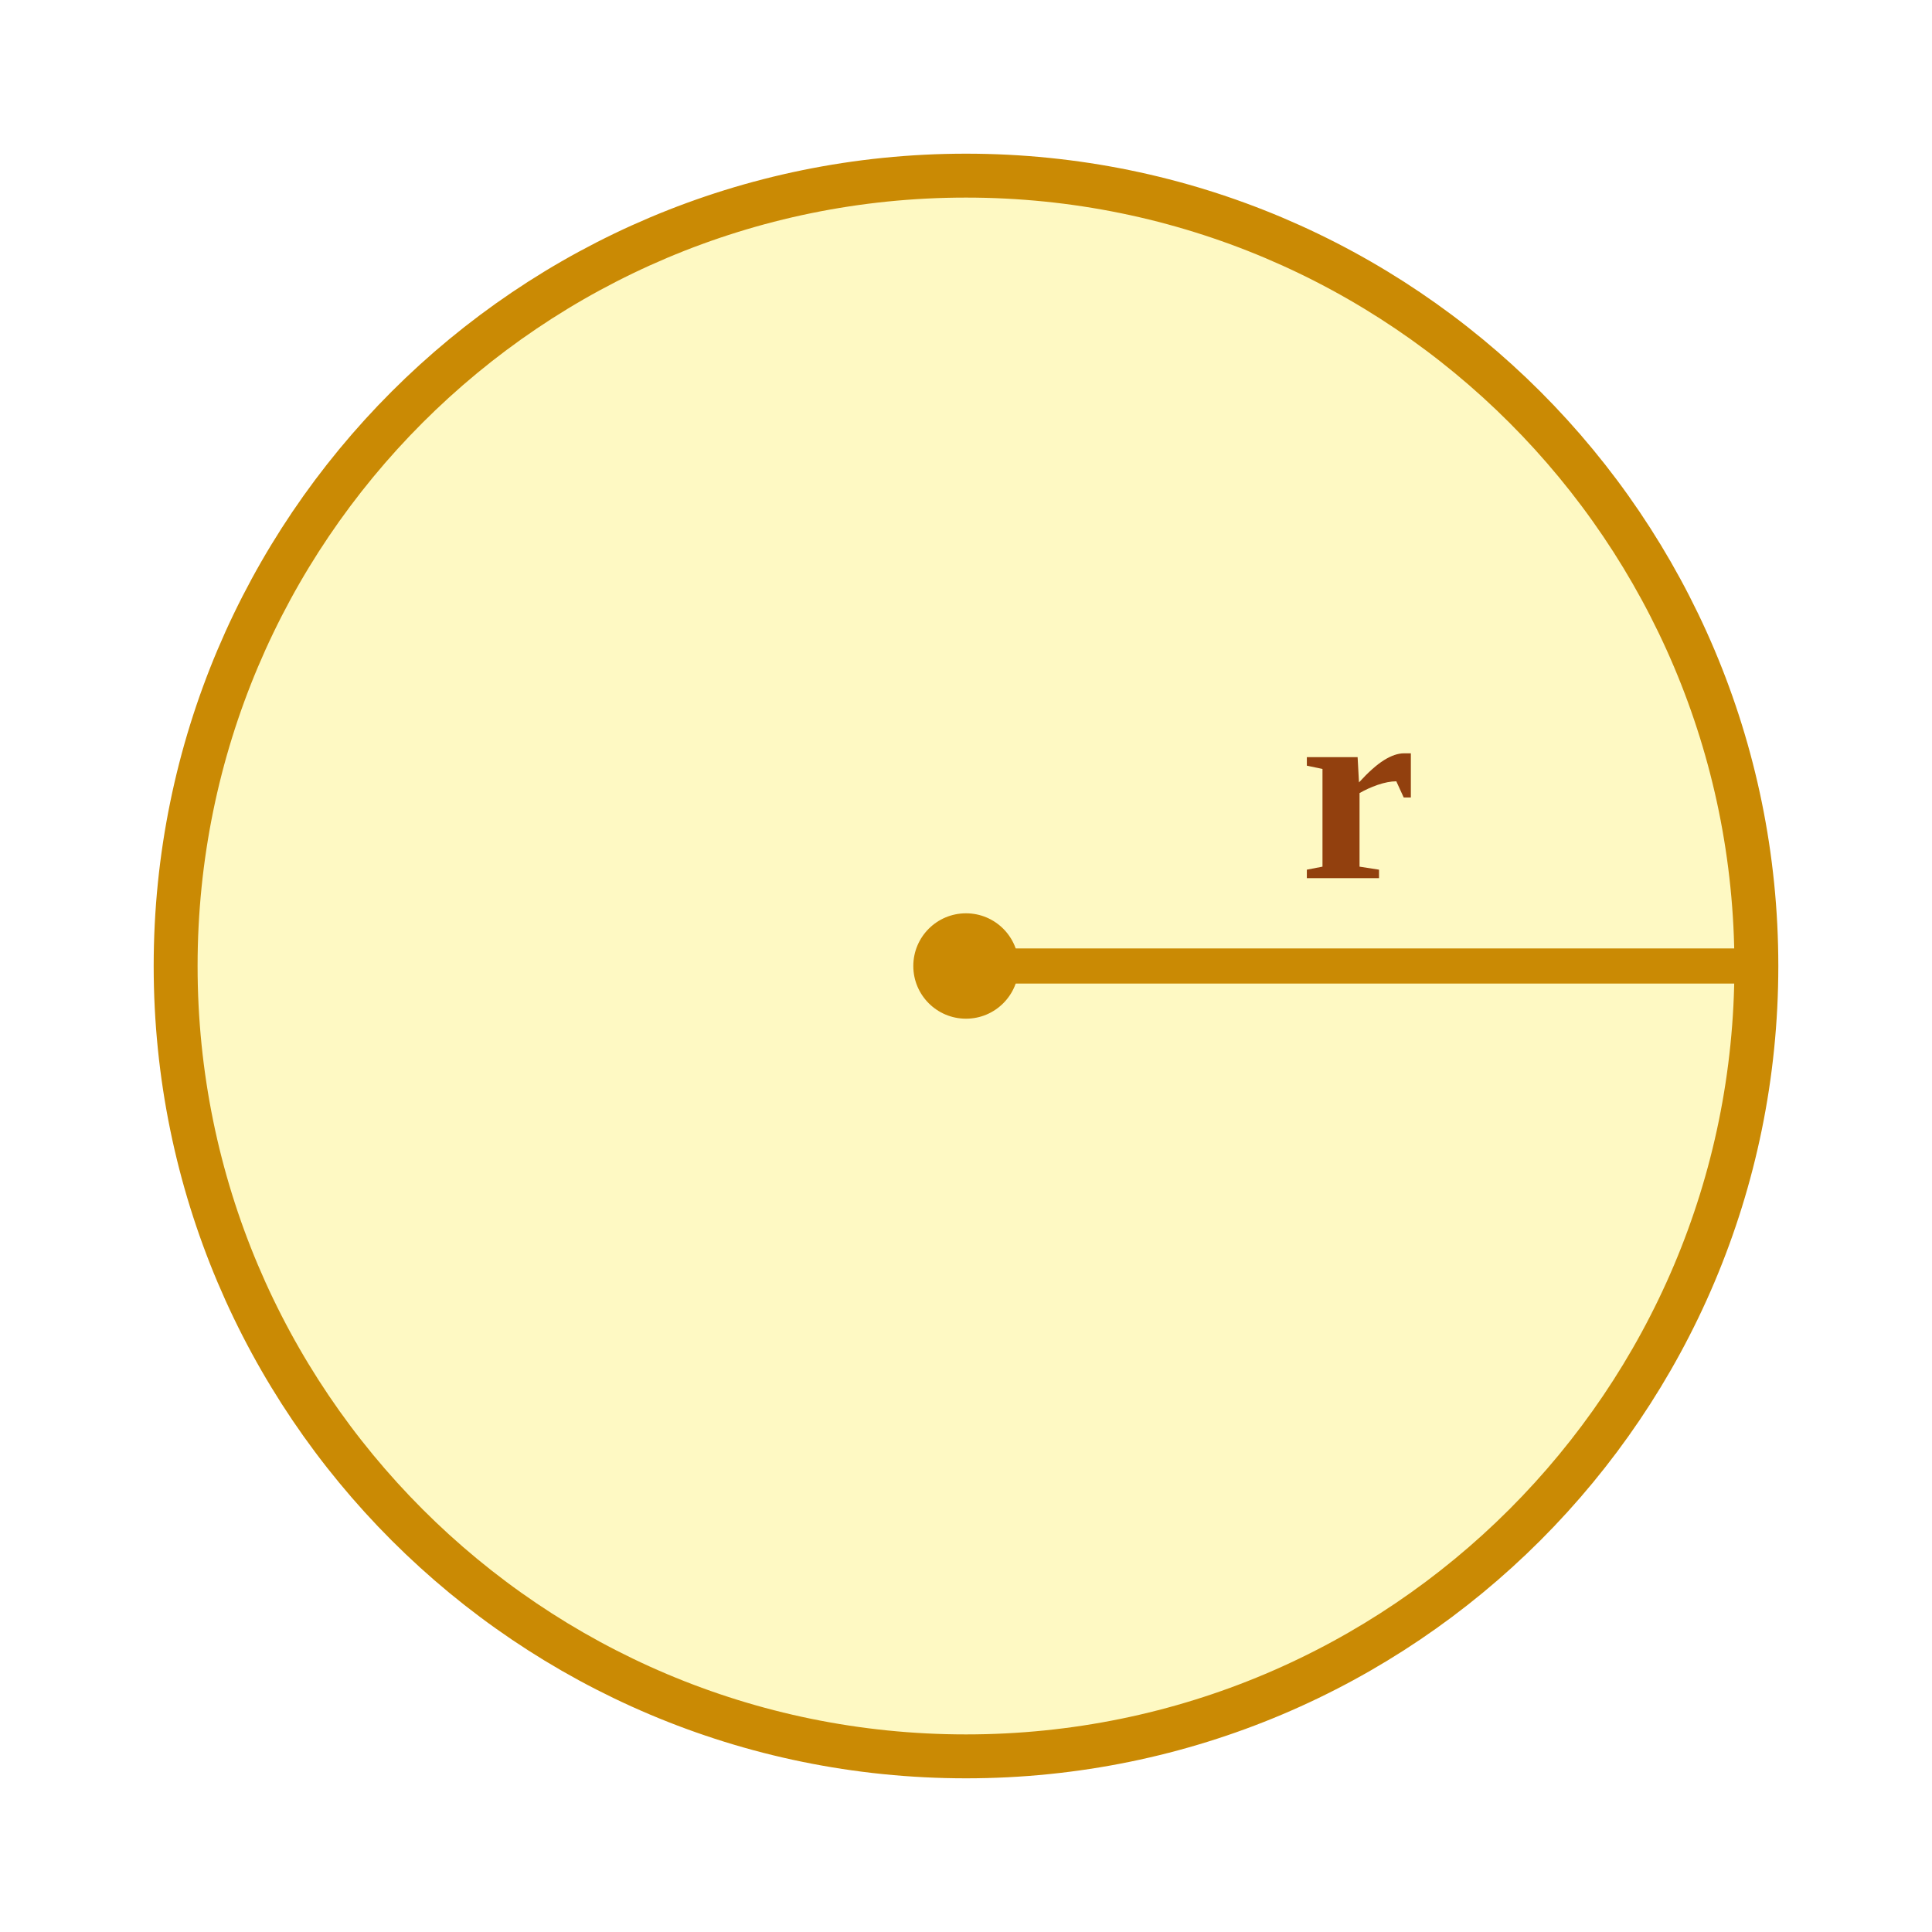
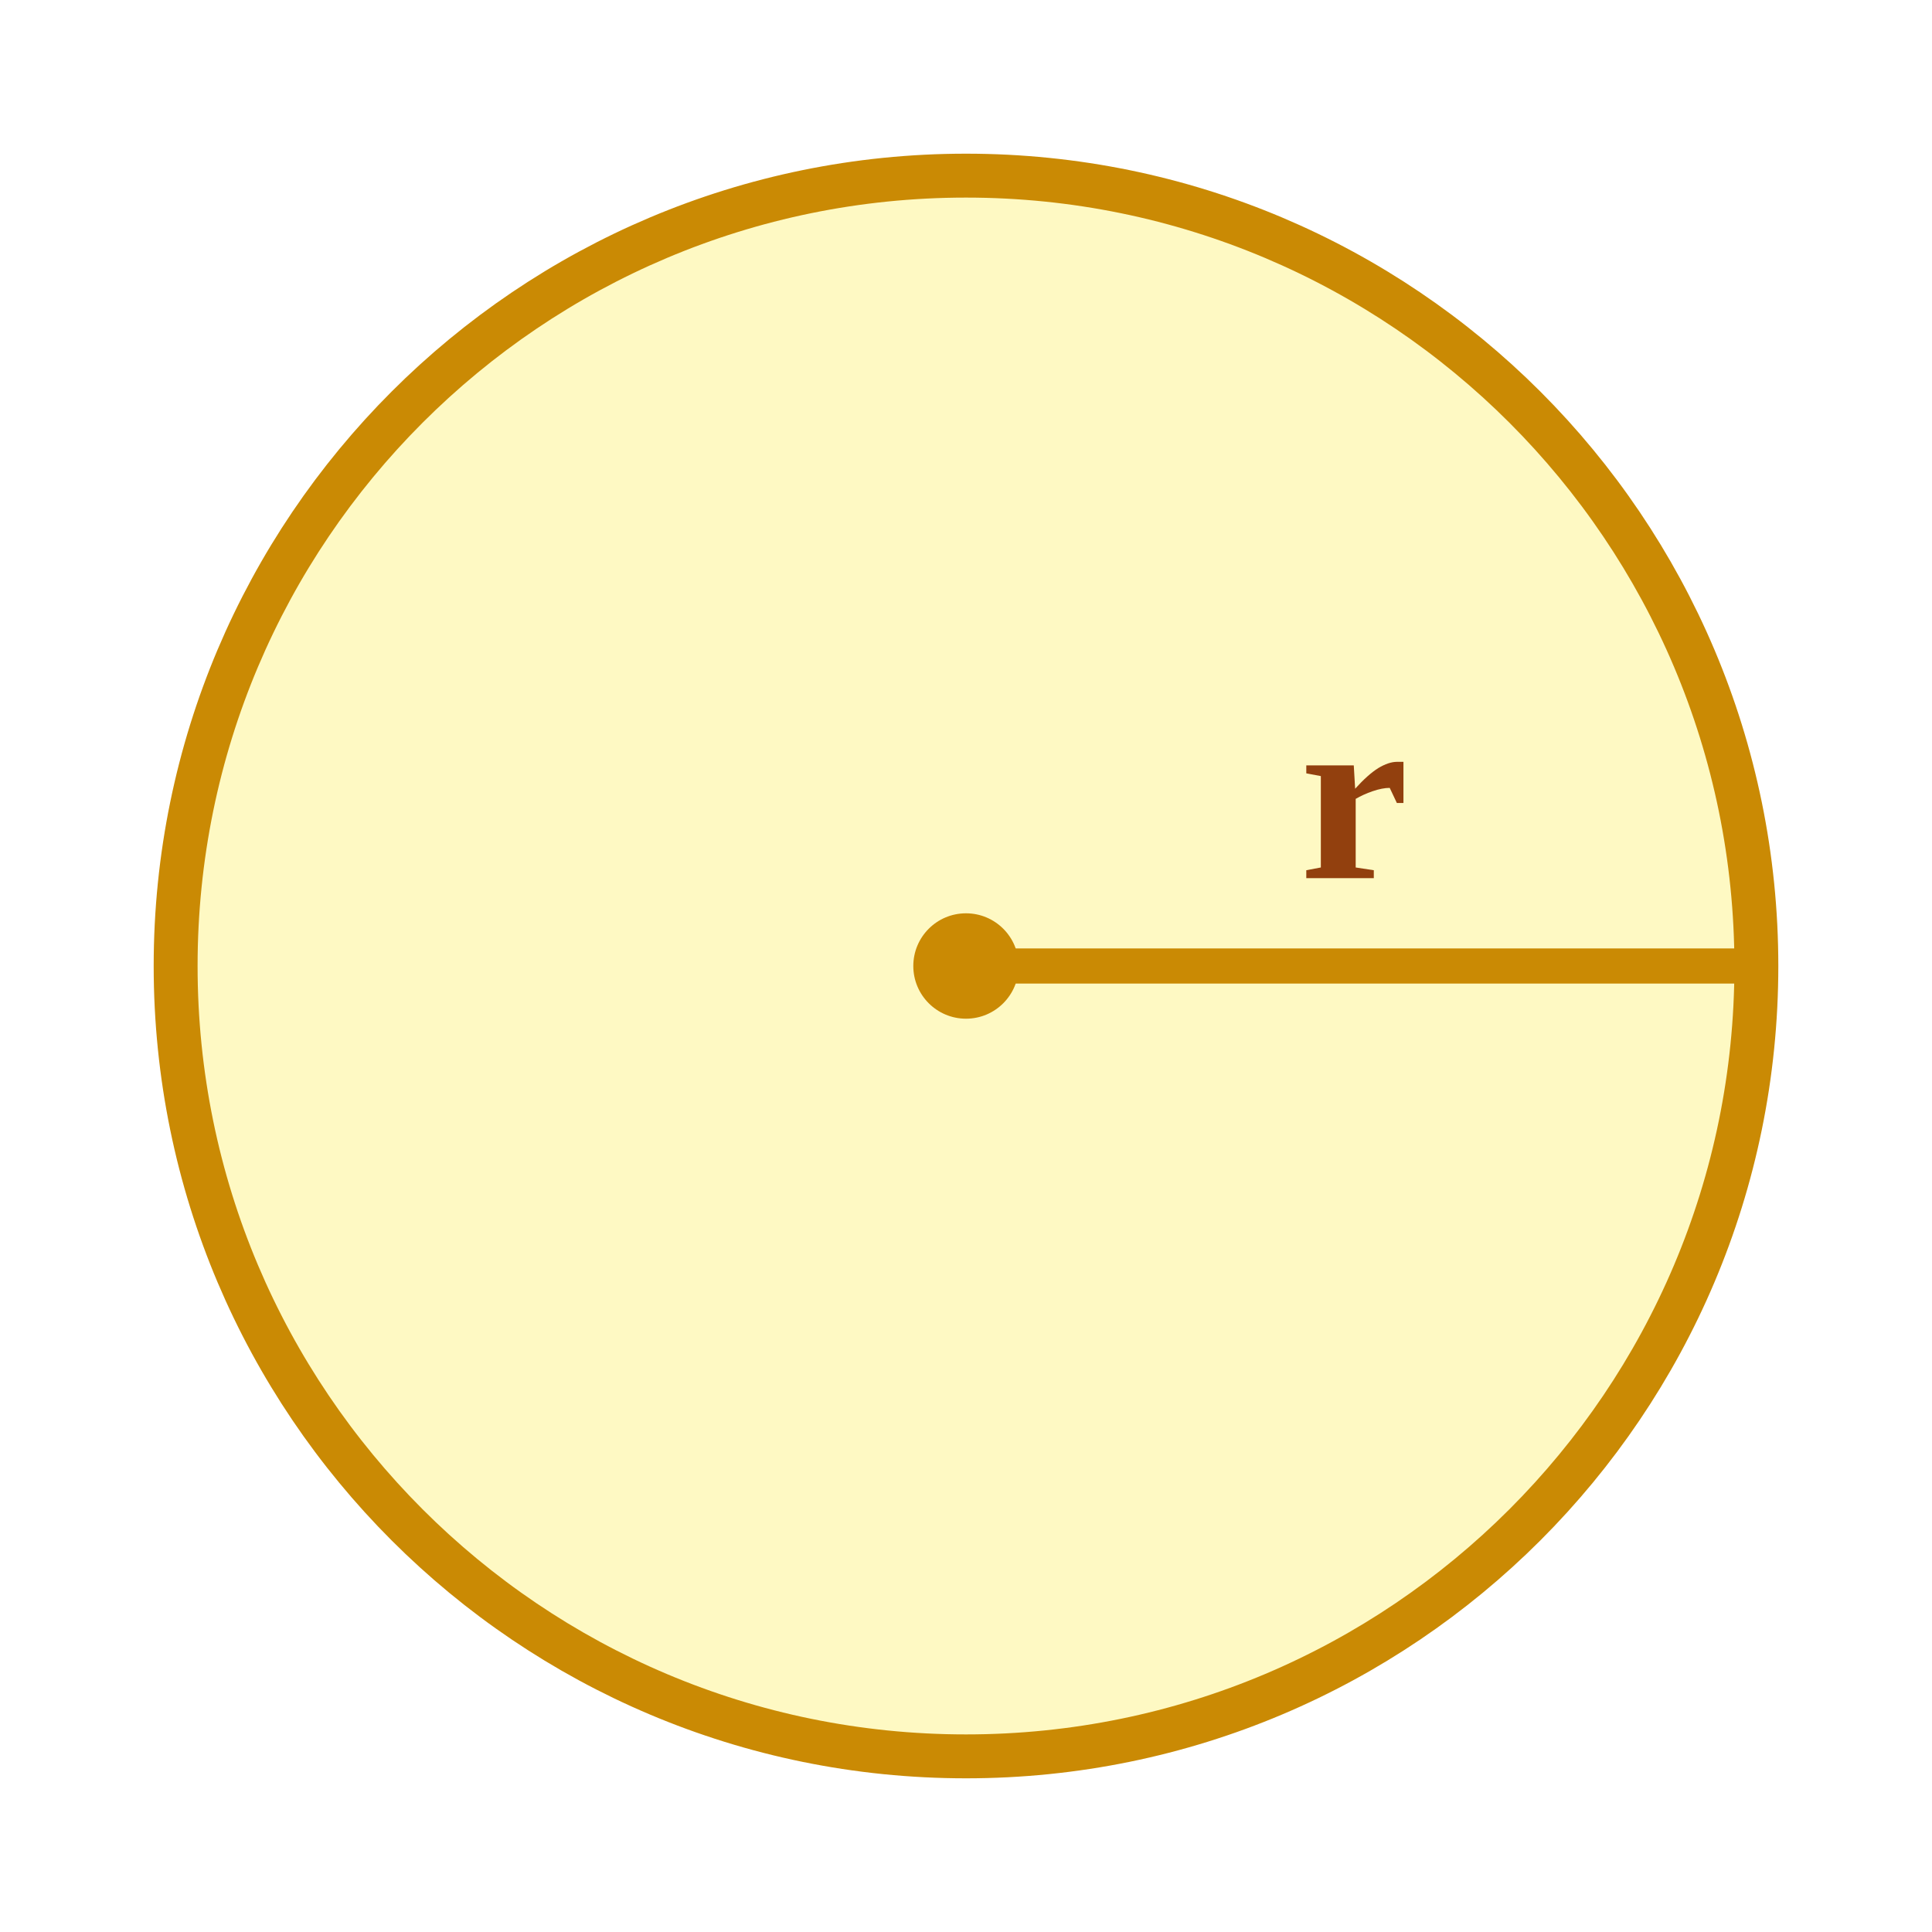
<svg xmlns="http://www.w3.org/2000/svg" width="230" height="230" viewBox="0 0 110 110">
  <circle cx="55" cy="55" r="45" fill="#fef9c3" stroke="#ca8a04" stroke-width="2.5" />
  <line x1="55" y1="55" x2="100" y2="55" stroke="#ca8a04" stroke-width="2" />
  <circle cx="55" cy="55" r="3" fill="#ca8a04" />
-   <text x="74" y="50" font-size="15" font-weight="bold" fill="#92400e">r</text>
+   <text x="74" y="50" font-size="14" font-weight="bold" fill="#92400e">r</text>
</svg>
